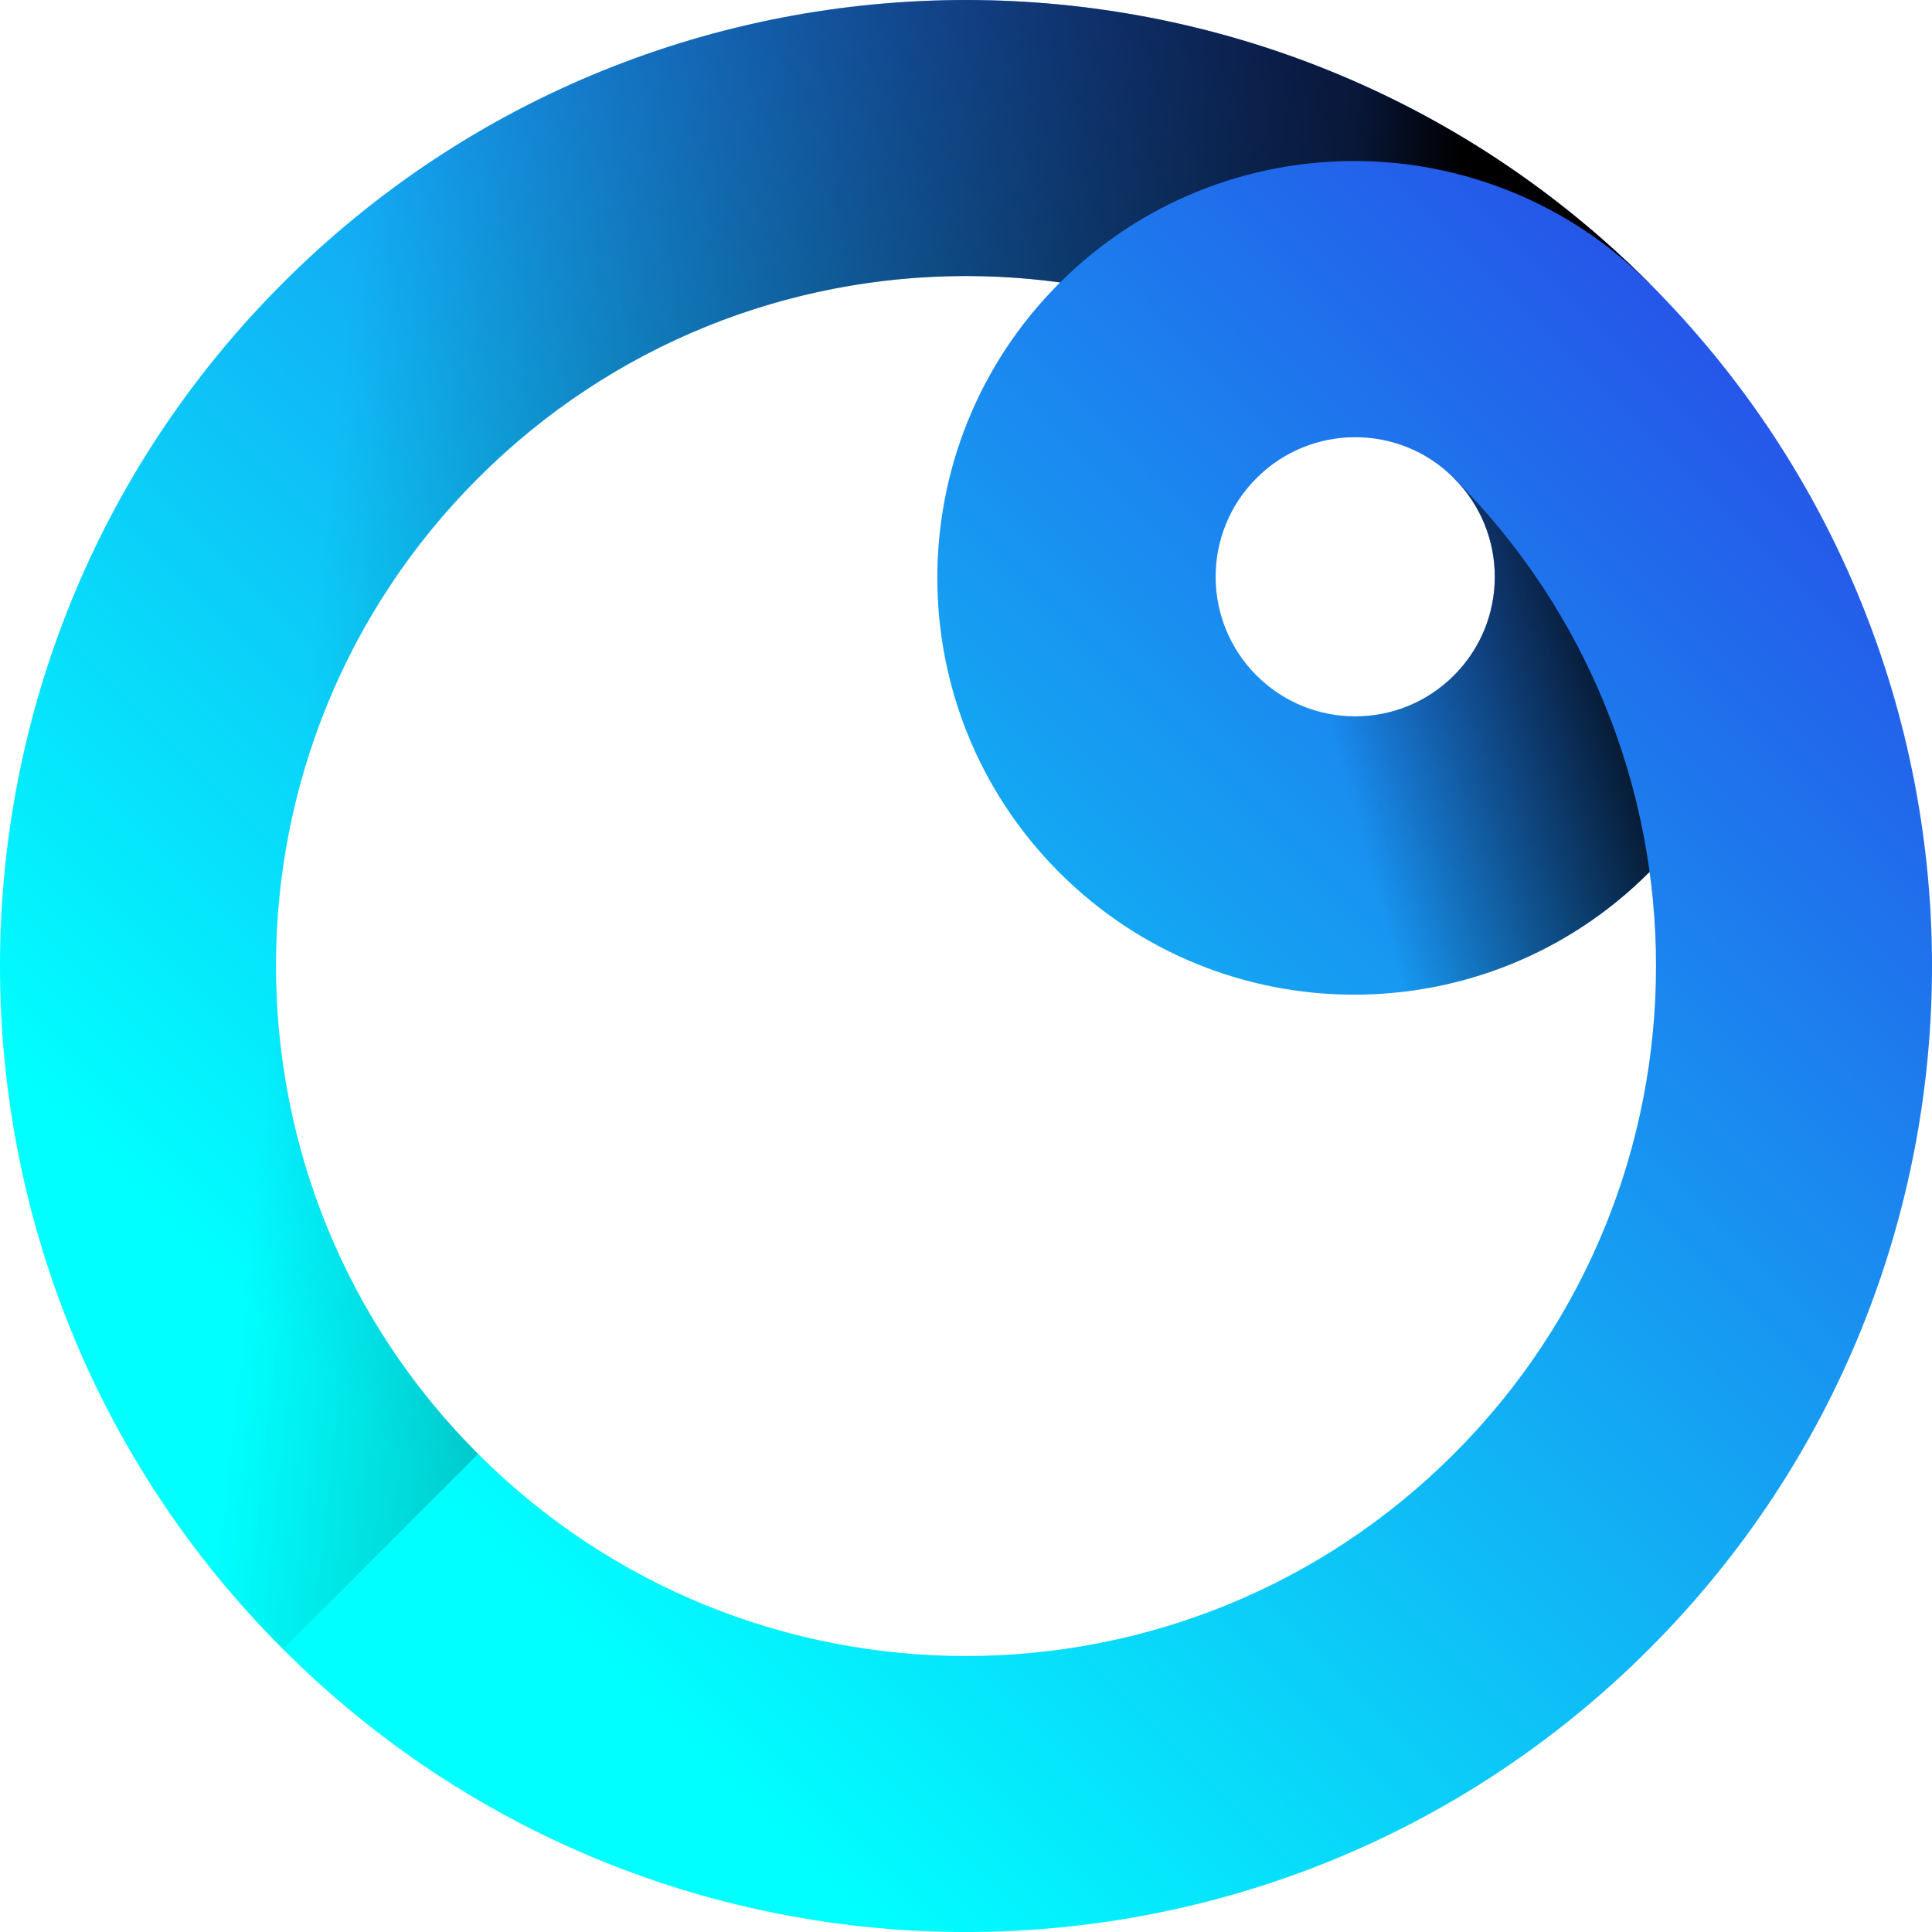
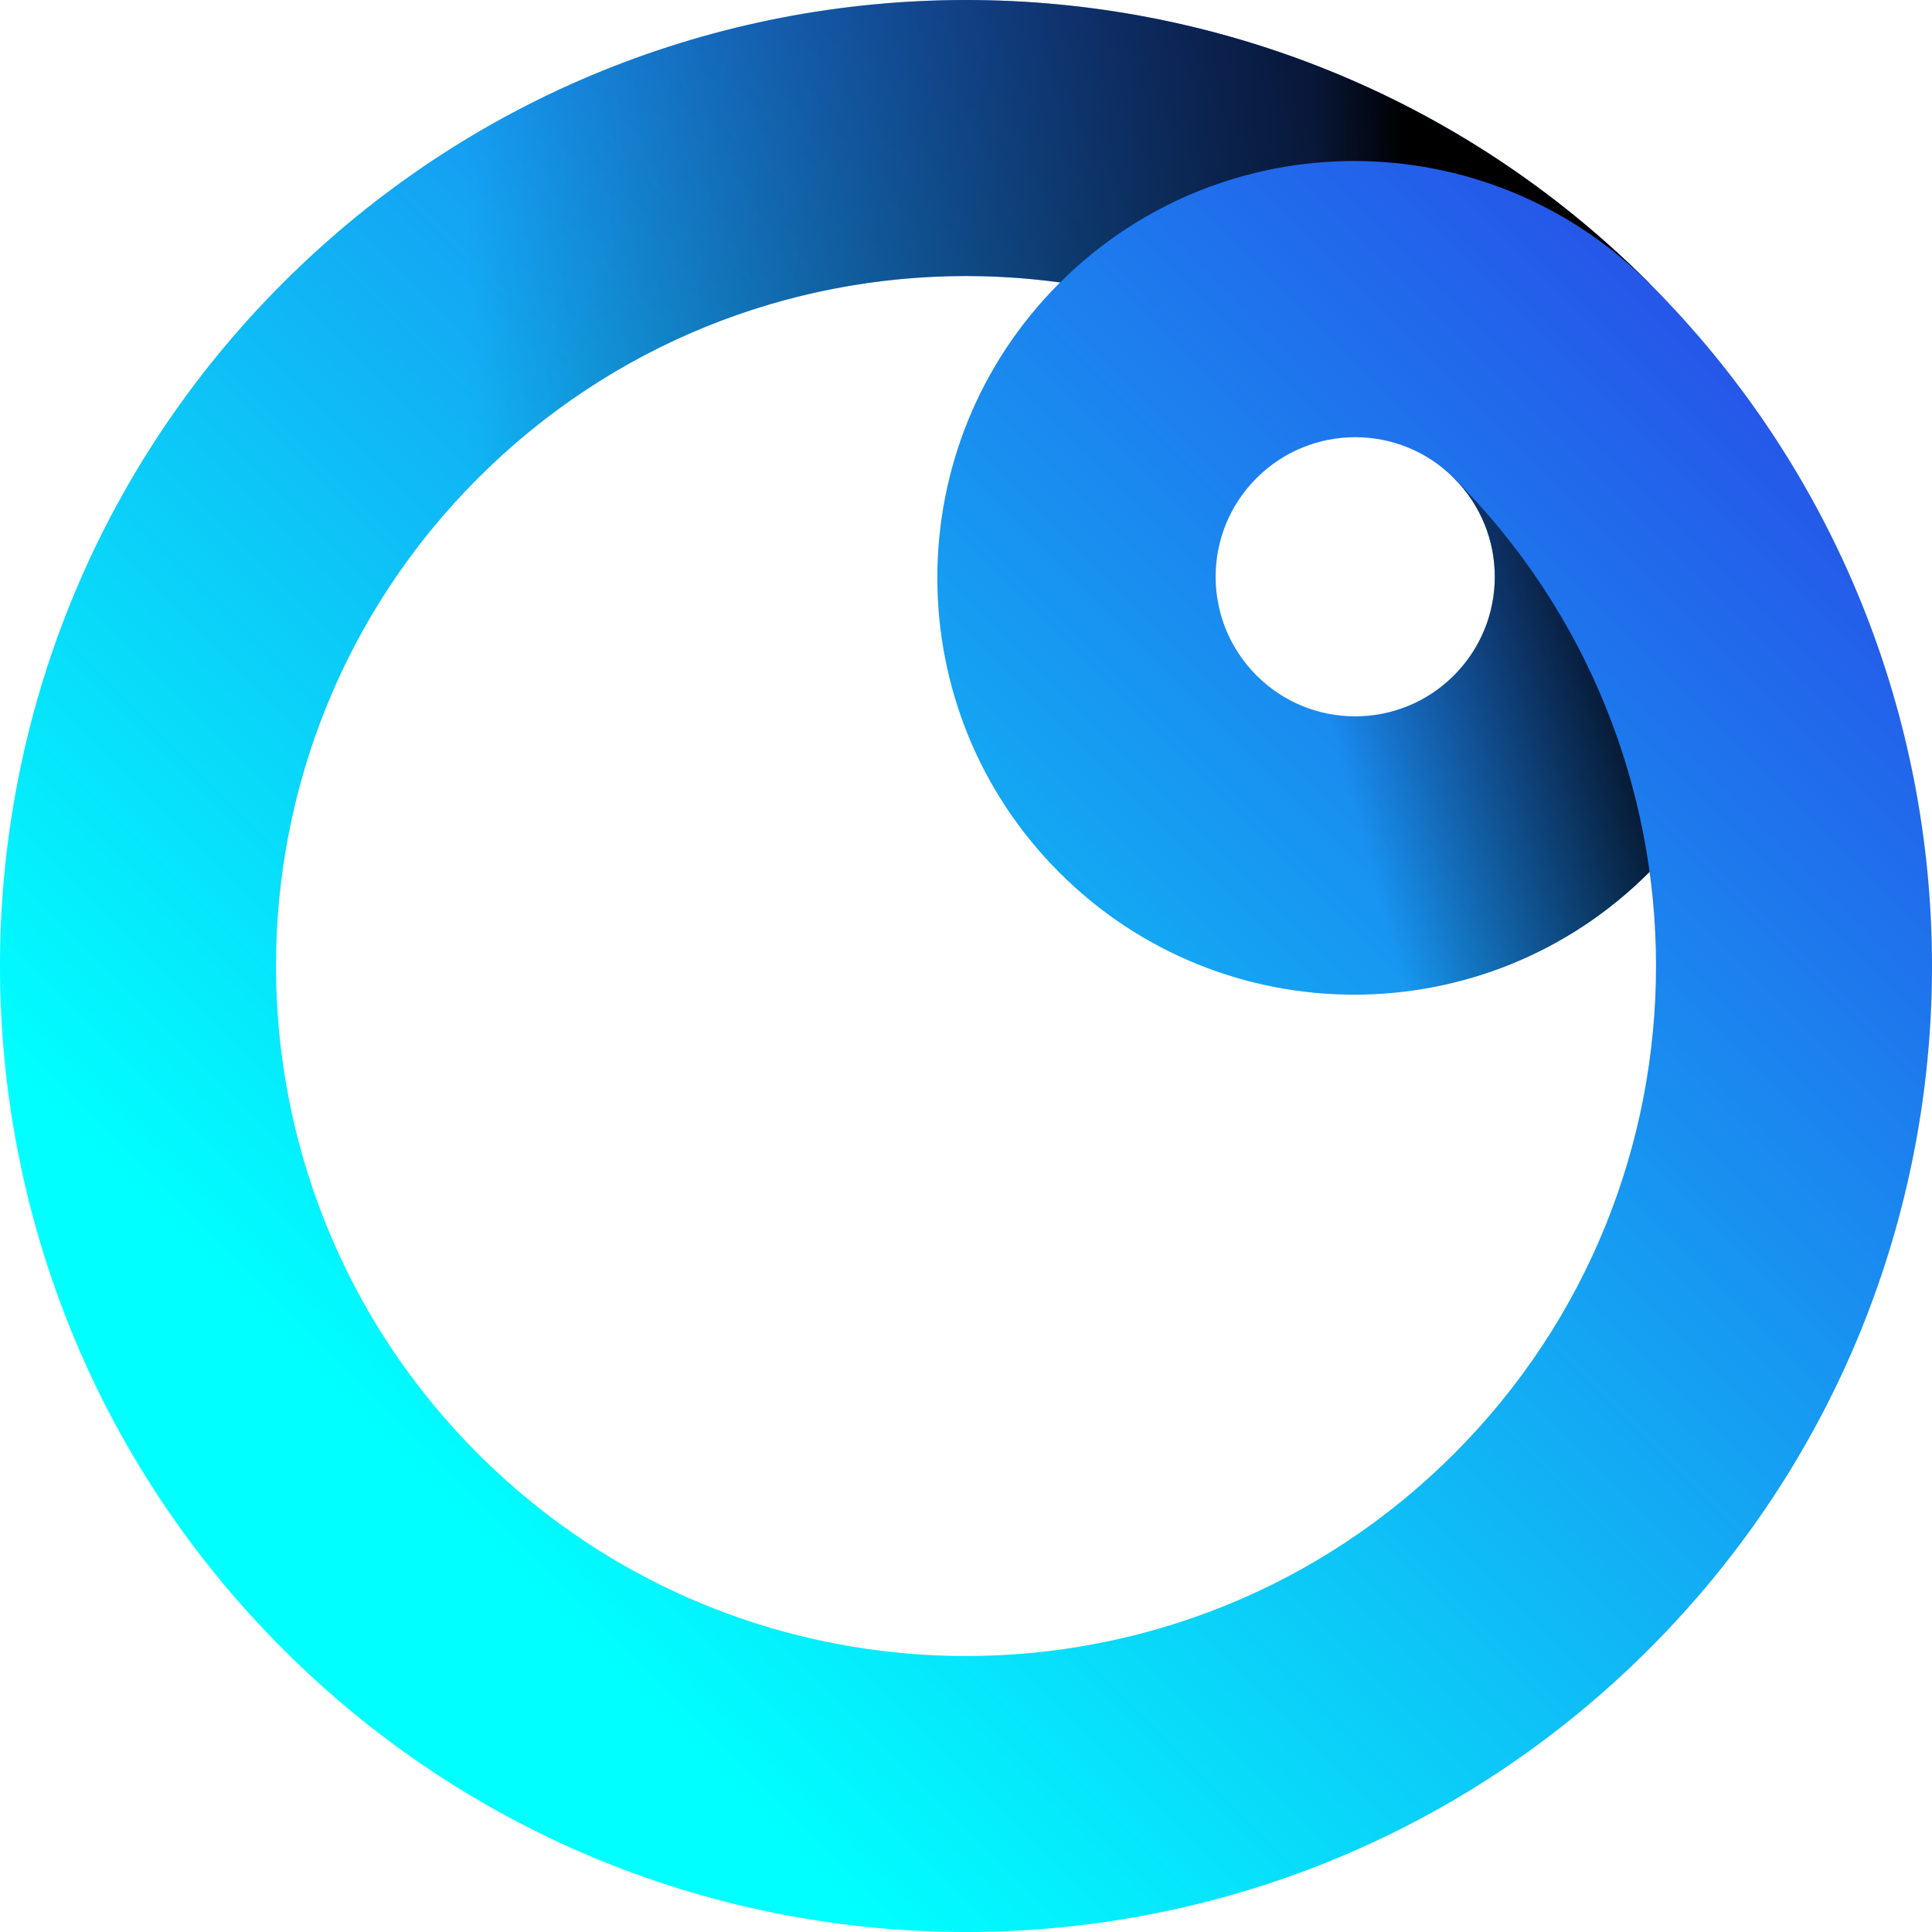
<svg xmlns="http://www.w3.org/2000/svg" xmlns:xlink="http://www.w3.org/1999/xlink" id="Layer_1" data-name="Layer 1" viewBox="0 0 317.46 317.46">
  <defs>
    <style>
      .cls-1 {
        fill: url(#linear-gradient-2);
      }

      .cls-2 {
        fill: url(#linear-gradient-4);
      }

      .cls-3 {
        fill: url(#linear-gradient-3);
      }

      .cls-4 {
        fill: url(#linear-gradient);
      }
    </style>
    <linearGradient id="linear-gradient" x1="5076.2" y1="11950.13" x2="5076.2" y2="11668.07" gradientTransform="translate(-4591.079 12087.373) rotate(-135)" gradientUnits="userSpaceOnUse">
      <stop offset="0" stop-color="#2558e9" />
      <stop offset="1" stop-color="aqua" />
    </linearGradient>
    <linearGradient id="linear-gradient-2" x1="5041.81" y1="11909.2" x2="5066" y2="11866.06" gradientTransform="translate(-4591.079 12087.373) rotate(-135)" gradientUnits="userSpaceOnUse">
      <stop offset="0" stop-color="#000" />
      <stop offset=".1" stop-color="#000" stop-opacity=".76" />
      <stop offset="1" stop-color="#000" stop-opacity="0" />
    </linearGradient>
    <linearGradient id="linear-gradient-3" x1="5076.2" y1="11949.77" x2="5076.2" y2="11670.48" xlink:href="#linear-gradient" />
-     <linearGradient id="linear-gradient-4" x1="5002.49" y1="11875.08" x2="5174.78" y2="11736.7" gradientTransform="translate(-4591.079 12087.373) rotate(-135)" gradientUnits="userSpaceOnUse">
+     <linearGradient id="linear-gradient-4" x1="268.58" y1="153.13" x2="77.84" y2="154.76" gradientUnits="userSpaceOnUse">
      <stop offset=".19" stop-color="#000" />
      <stop offset=".27" stop-color="#000" stop-opacity=".76" />
      <stop offset="1" stop-color="#000" stop-opacity="0" />
    </linearGradient>
  </defs>
  <path class="cls-4" d="M174.08,143.38c26.75,26.75,70.11,26.75,96.86,0,26.75-26.75,26.75-70.11,0-96.86-26.75-26.75-70.11-26.75-96.86,0-26.75,26.75-26.75,70.12,0,96.86ZM238.9,78.56c8.96,8.96,8.96,23.48,0,32.43-8.96,8.96-23.48,8.96-32.43,0-8.96-8.96-8.96-23.48,0-32.43,8.96-8.96,23.48-8.96,32.43,0Z" />
  <path class="cls-1" d="M238.9,78.56c8.96,8.96,8.96,23.48,0,32.43-8.96,8.96-23.48,8.96-32.43,0l-32.39,32.39c26.75,26.75,70.11,26.75,96.86,0,26.75-26.75,26.75-70.11,0-96.86l-32.04,32.04Z" />
  <path class="cls-3" d="M46.49,270.97c61.99,61.99,162.49,61.99,224.48,0,61.99-61.99,61.99-162.49,0-224.48-61.99-61.99-162.49-61.99-224.48,0-61.99,61.99-61.99,162.49,0,224.48ZM238.9,78.56c44.28,44.28,44.28,116.06,0,160.34-44.28,44.28-116.06,44.28-160.34,0-44.28-44.28-44.28-116.06,0-160.34,44.28-44.28,116.06-44.28,160.34,0Z" />
  <path class="cls-2" d="M270.94,46.52c-26.71-26.71-70-26.75-96.75-.1-33.93-4.64-69.55,6.07-95.63,32.15-44.28,44.28-44.28,116.06,0,160.34l-32.07,32.07c-61.99-61.99-61.99-162.49,0-224.48,61.99-61.99,162.49-61.99,224.48,0l-.02.02Z" />
</svg>
